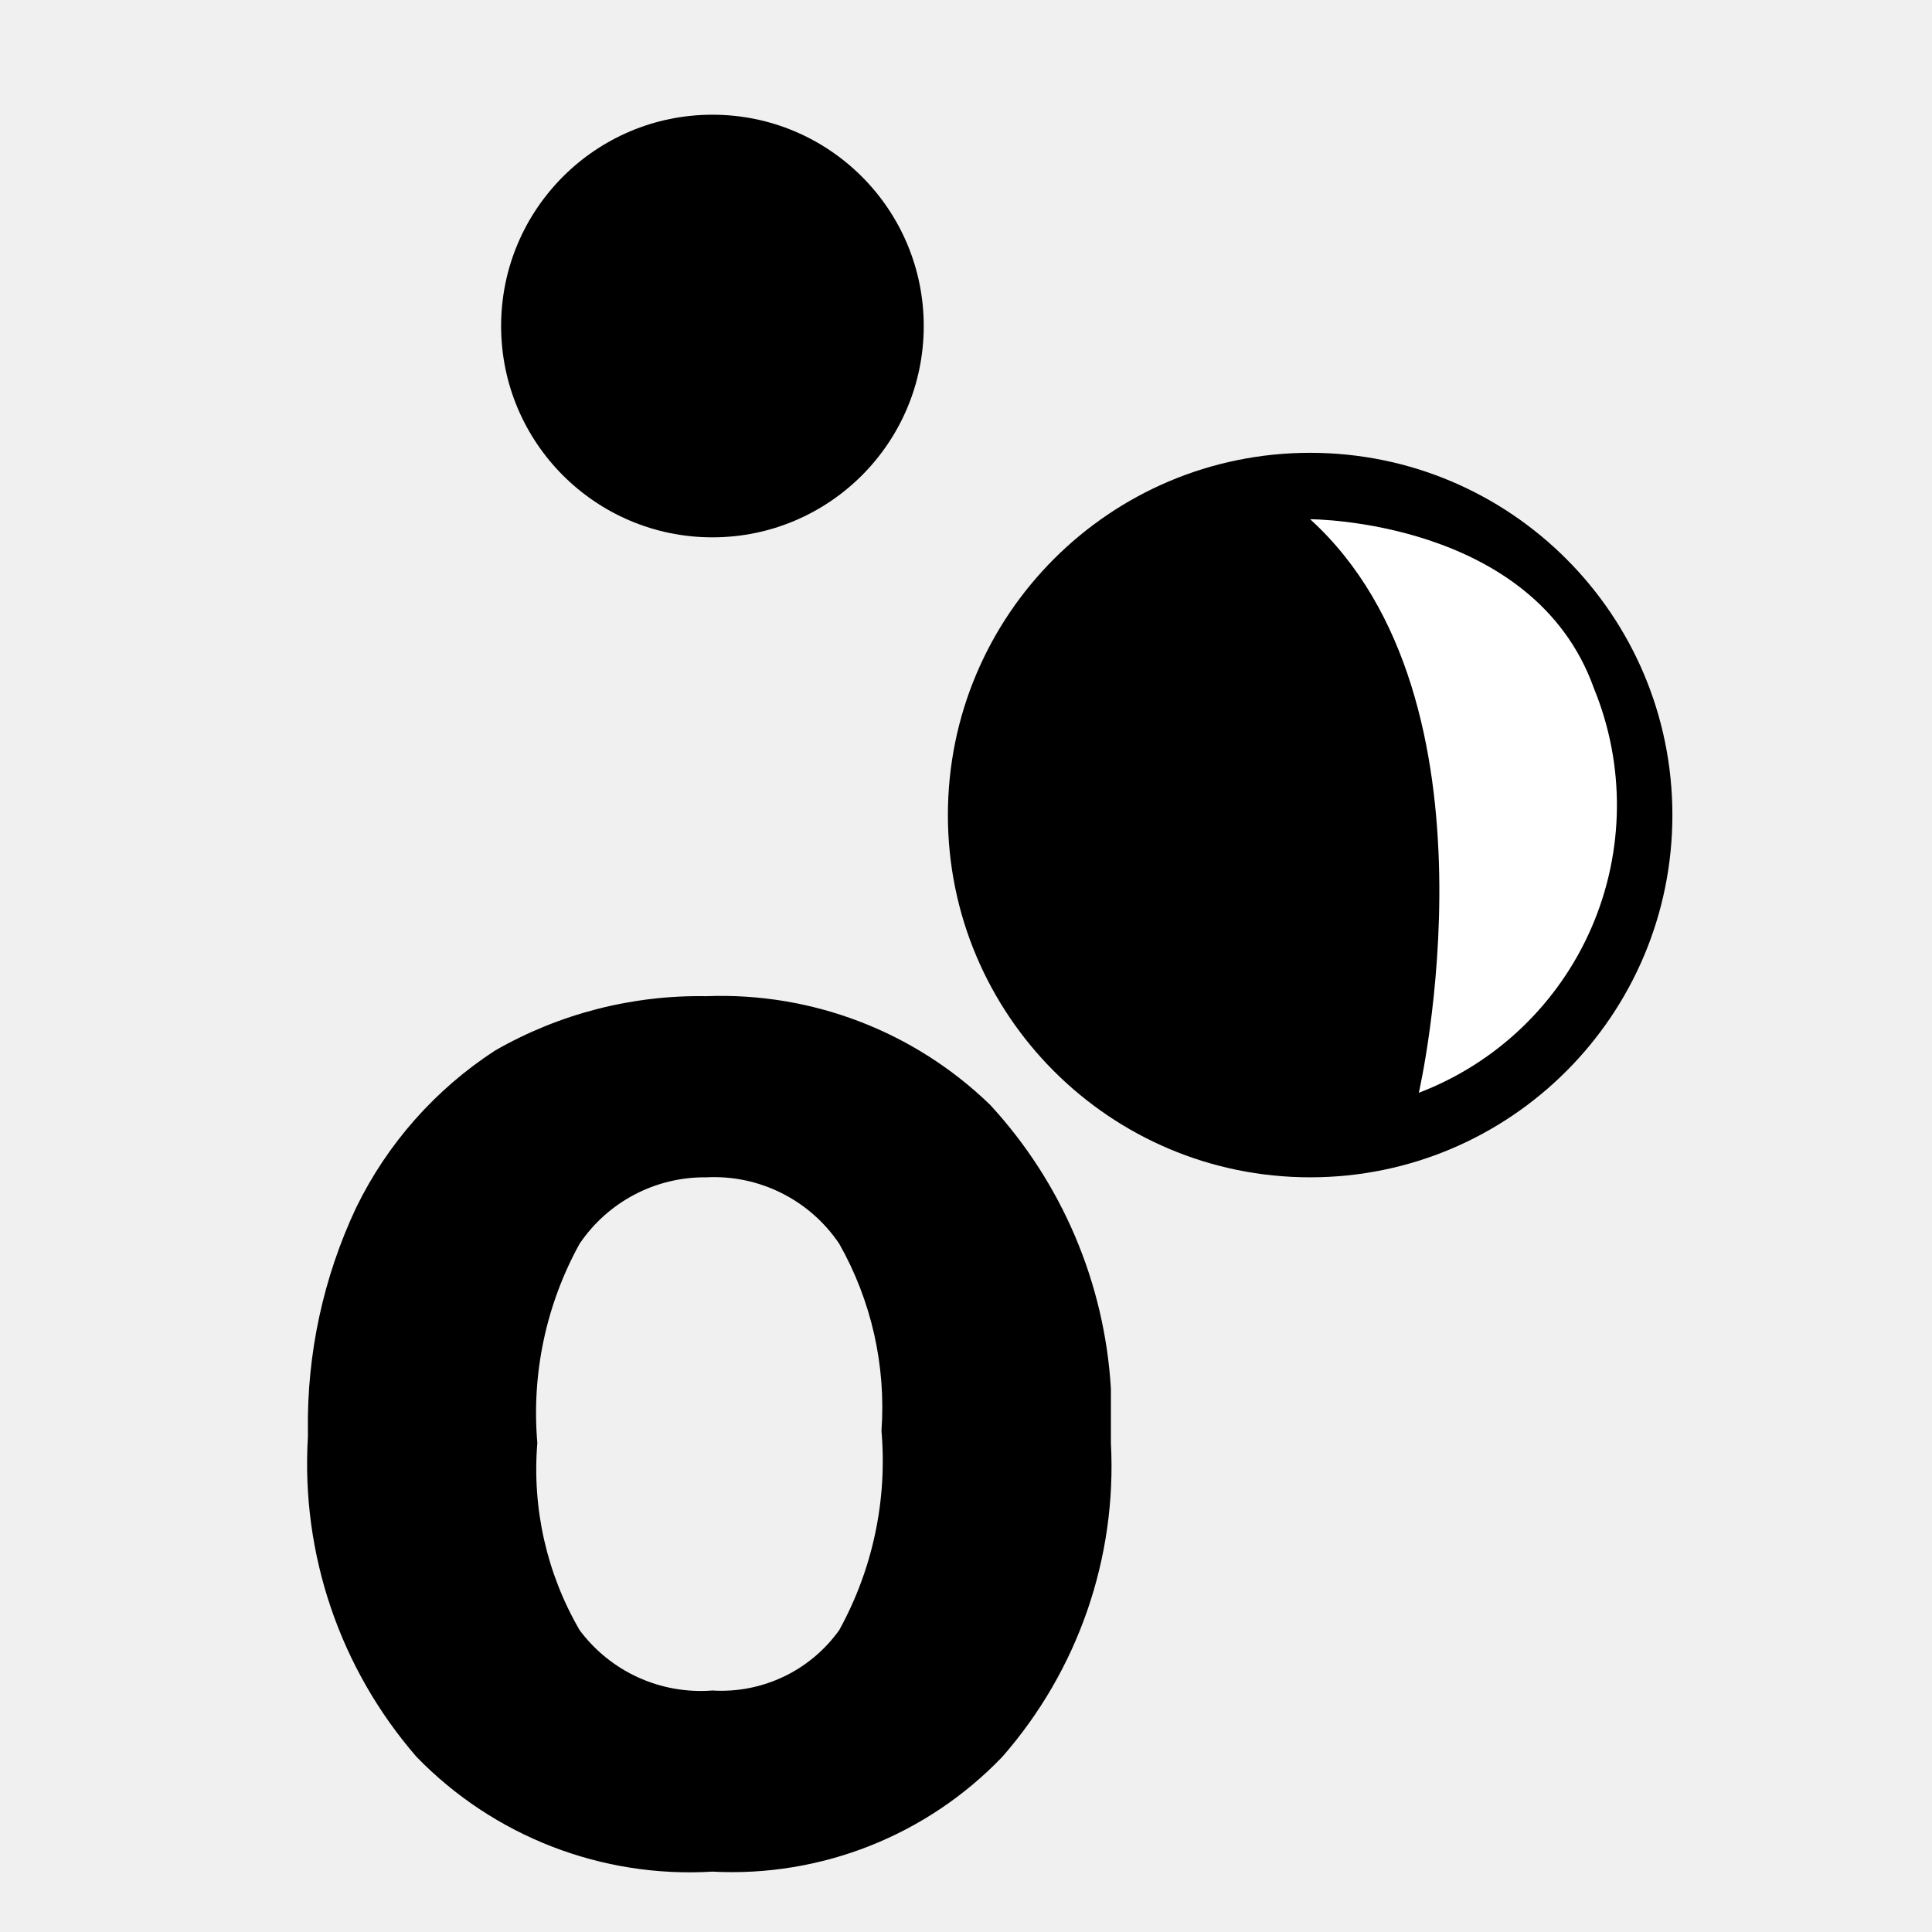
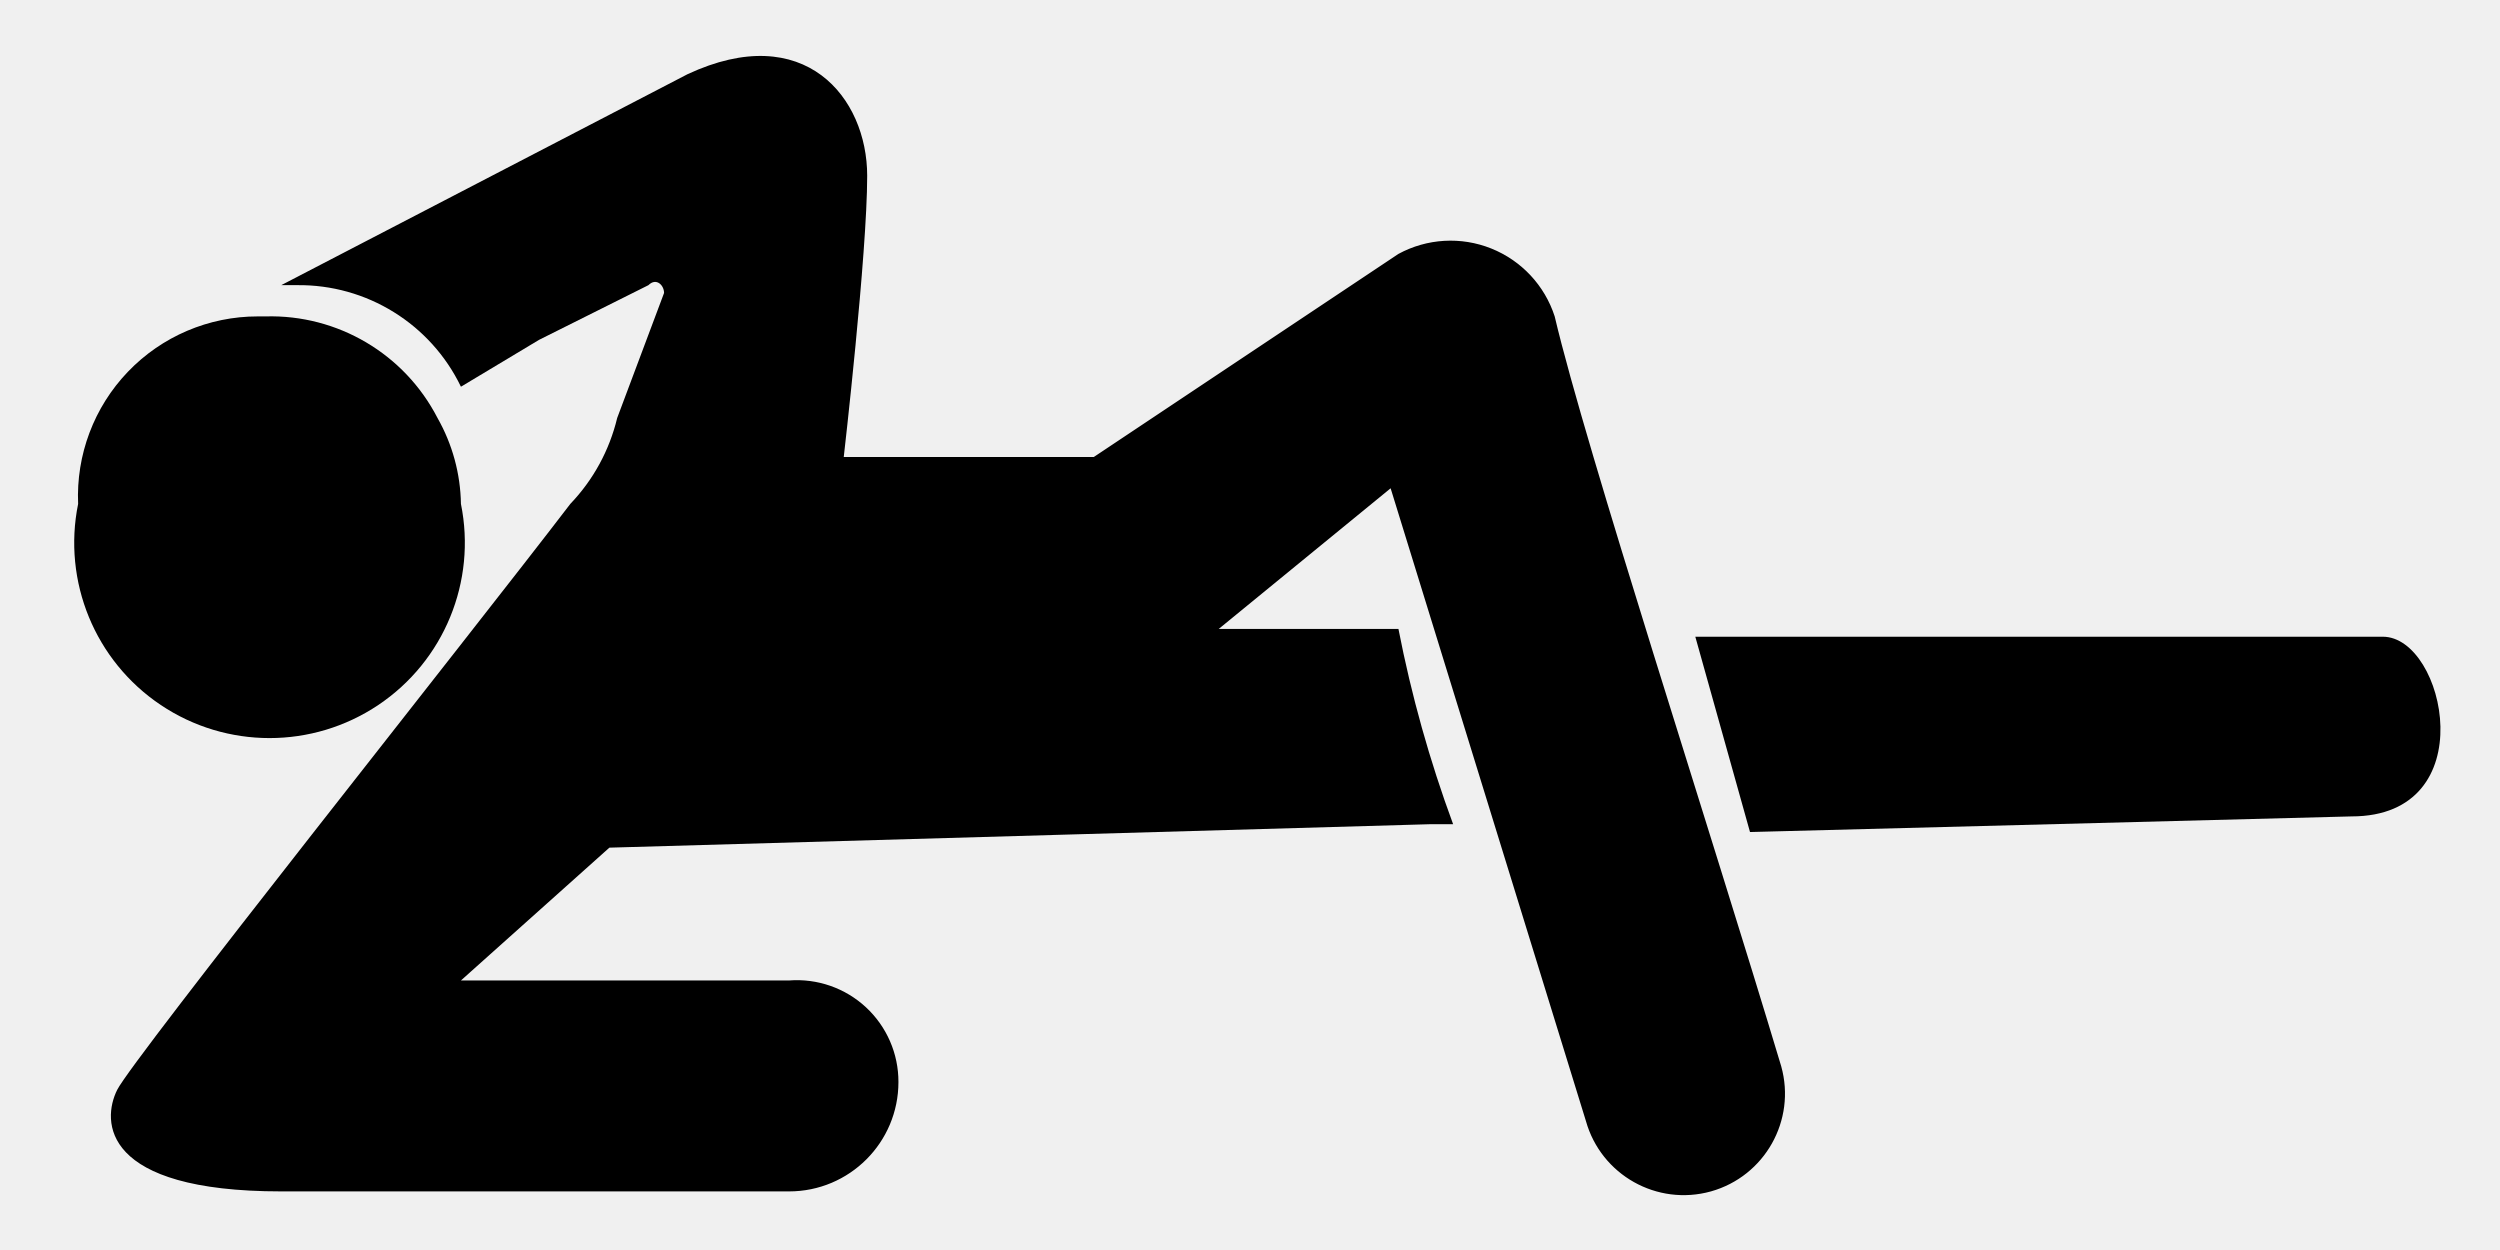
- <svg xmlns="http://www.w3.org/2000/svg" id="Layer_1" data-name="Layer 1" width="0.4in" height="0.4in" viewBox="0 0 32 32">
-   <path d="M5.1,23.7A8.4,8.4,0,0,1,5.9,20a6.5,6.5,0,0,1,2.3-2.6,6.8,6.8,0,0,1,3.5-.9,6.4,6.4,0,0,1,4.7,1.8,7.6,7.6,0,0,1,2,4.7v.9a7.3,7.3,0,0,1-1.8,5.2A6.2,6.2,0,0,1,11.8,31a6.3,6.3,0,0,1-4.9-1.9,7.4,7.4,0,0,1-1.8-5.3Zm3.8.2A5.3,5.3,0,0,0,9.6,27a2.5,2.5,0,0,0,2.2,1,2.4,2.4,0,0,0,2.1-1,5.8,5.8,0,0,0,.7-3.3,5.5,5.5,0,0,0-.7-3.1,2.5,2.5,0,0,0-2.2-1.1,2.5,2.5,0,0,0-2.1,1.1A5.8,5.8,0,0,0,8.9,23.9Z" />
-   <circle cx="21.7" cy="13.5" r="6" />
-   <circle cx="11.8" cy="5.4" r="3.5" />
-   <path d="M21.7,8.6c3.3,3,1.8,9.5,1.8,9.5a5.1,5.1,0,0,0,2.9-6.7C25.4,8.6,21.7,8.6,21.7,8.6Z" fill="#fff" />
+ <svg xmlns="http://www.w3.org/2000/svg" id="Layer_1" data-name="Layer 1" width="0.4in" height="0.2in" viewBox="0 0 32 14.5">
+   <path d="M30.5,7.4H21.7l.7,2.5,7.7-.2C31.8,9.7,31.3,7.4,30.5,7.4Z" />
+   <path d="M10.1,11.8H5.9l1.9-1.7,10.5-.3h.3a16.1,16.1,0,0,1-.7-2.5H15.6l2.2-1.8,2.5,8.1a1.3,1.3,0,0,0,1.6.9h0a1.3,1.3,0,0,0,.9-1.6c-.9-3-2.5-7.9-2.9-9.6a1.4,1.4,0,0,0-2-.8L14,5.1H10.8s.3-2.6.3-3.6S10.3-.5,8.8.2L3.6,2.9h.2A2.3,2.3,0,0,1,5.9,4.2l1-.6,1.4-.7c.1-.1.2,0,.2.1L7.9,4.6a2.4,2.4,0,0,1-.6,1.1C6,7.4,1.7,12.8,1.5,13.2s-.2,1.3,2.1,1.3h6.5a1.4,1.4,0,0,0,1.4-1.4h0A1.3,1.3,0,0,0,10.1,11.8Z" />
+   <path d="M5.6,4.6A2.4,2.4,0,0,0,3.4,3.3H3.3A2.3,2.3,0,0,0,1,5.7a2.5,2.5,0,1,0,4.9,0A2.3,2.3,0,0,0,5.6,4.6Z" />
</svg>
